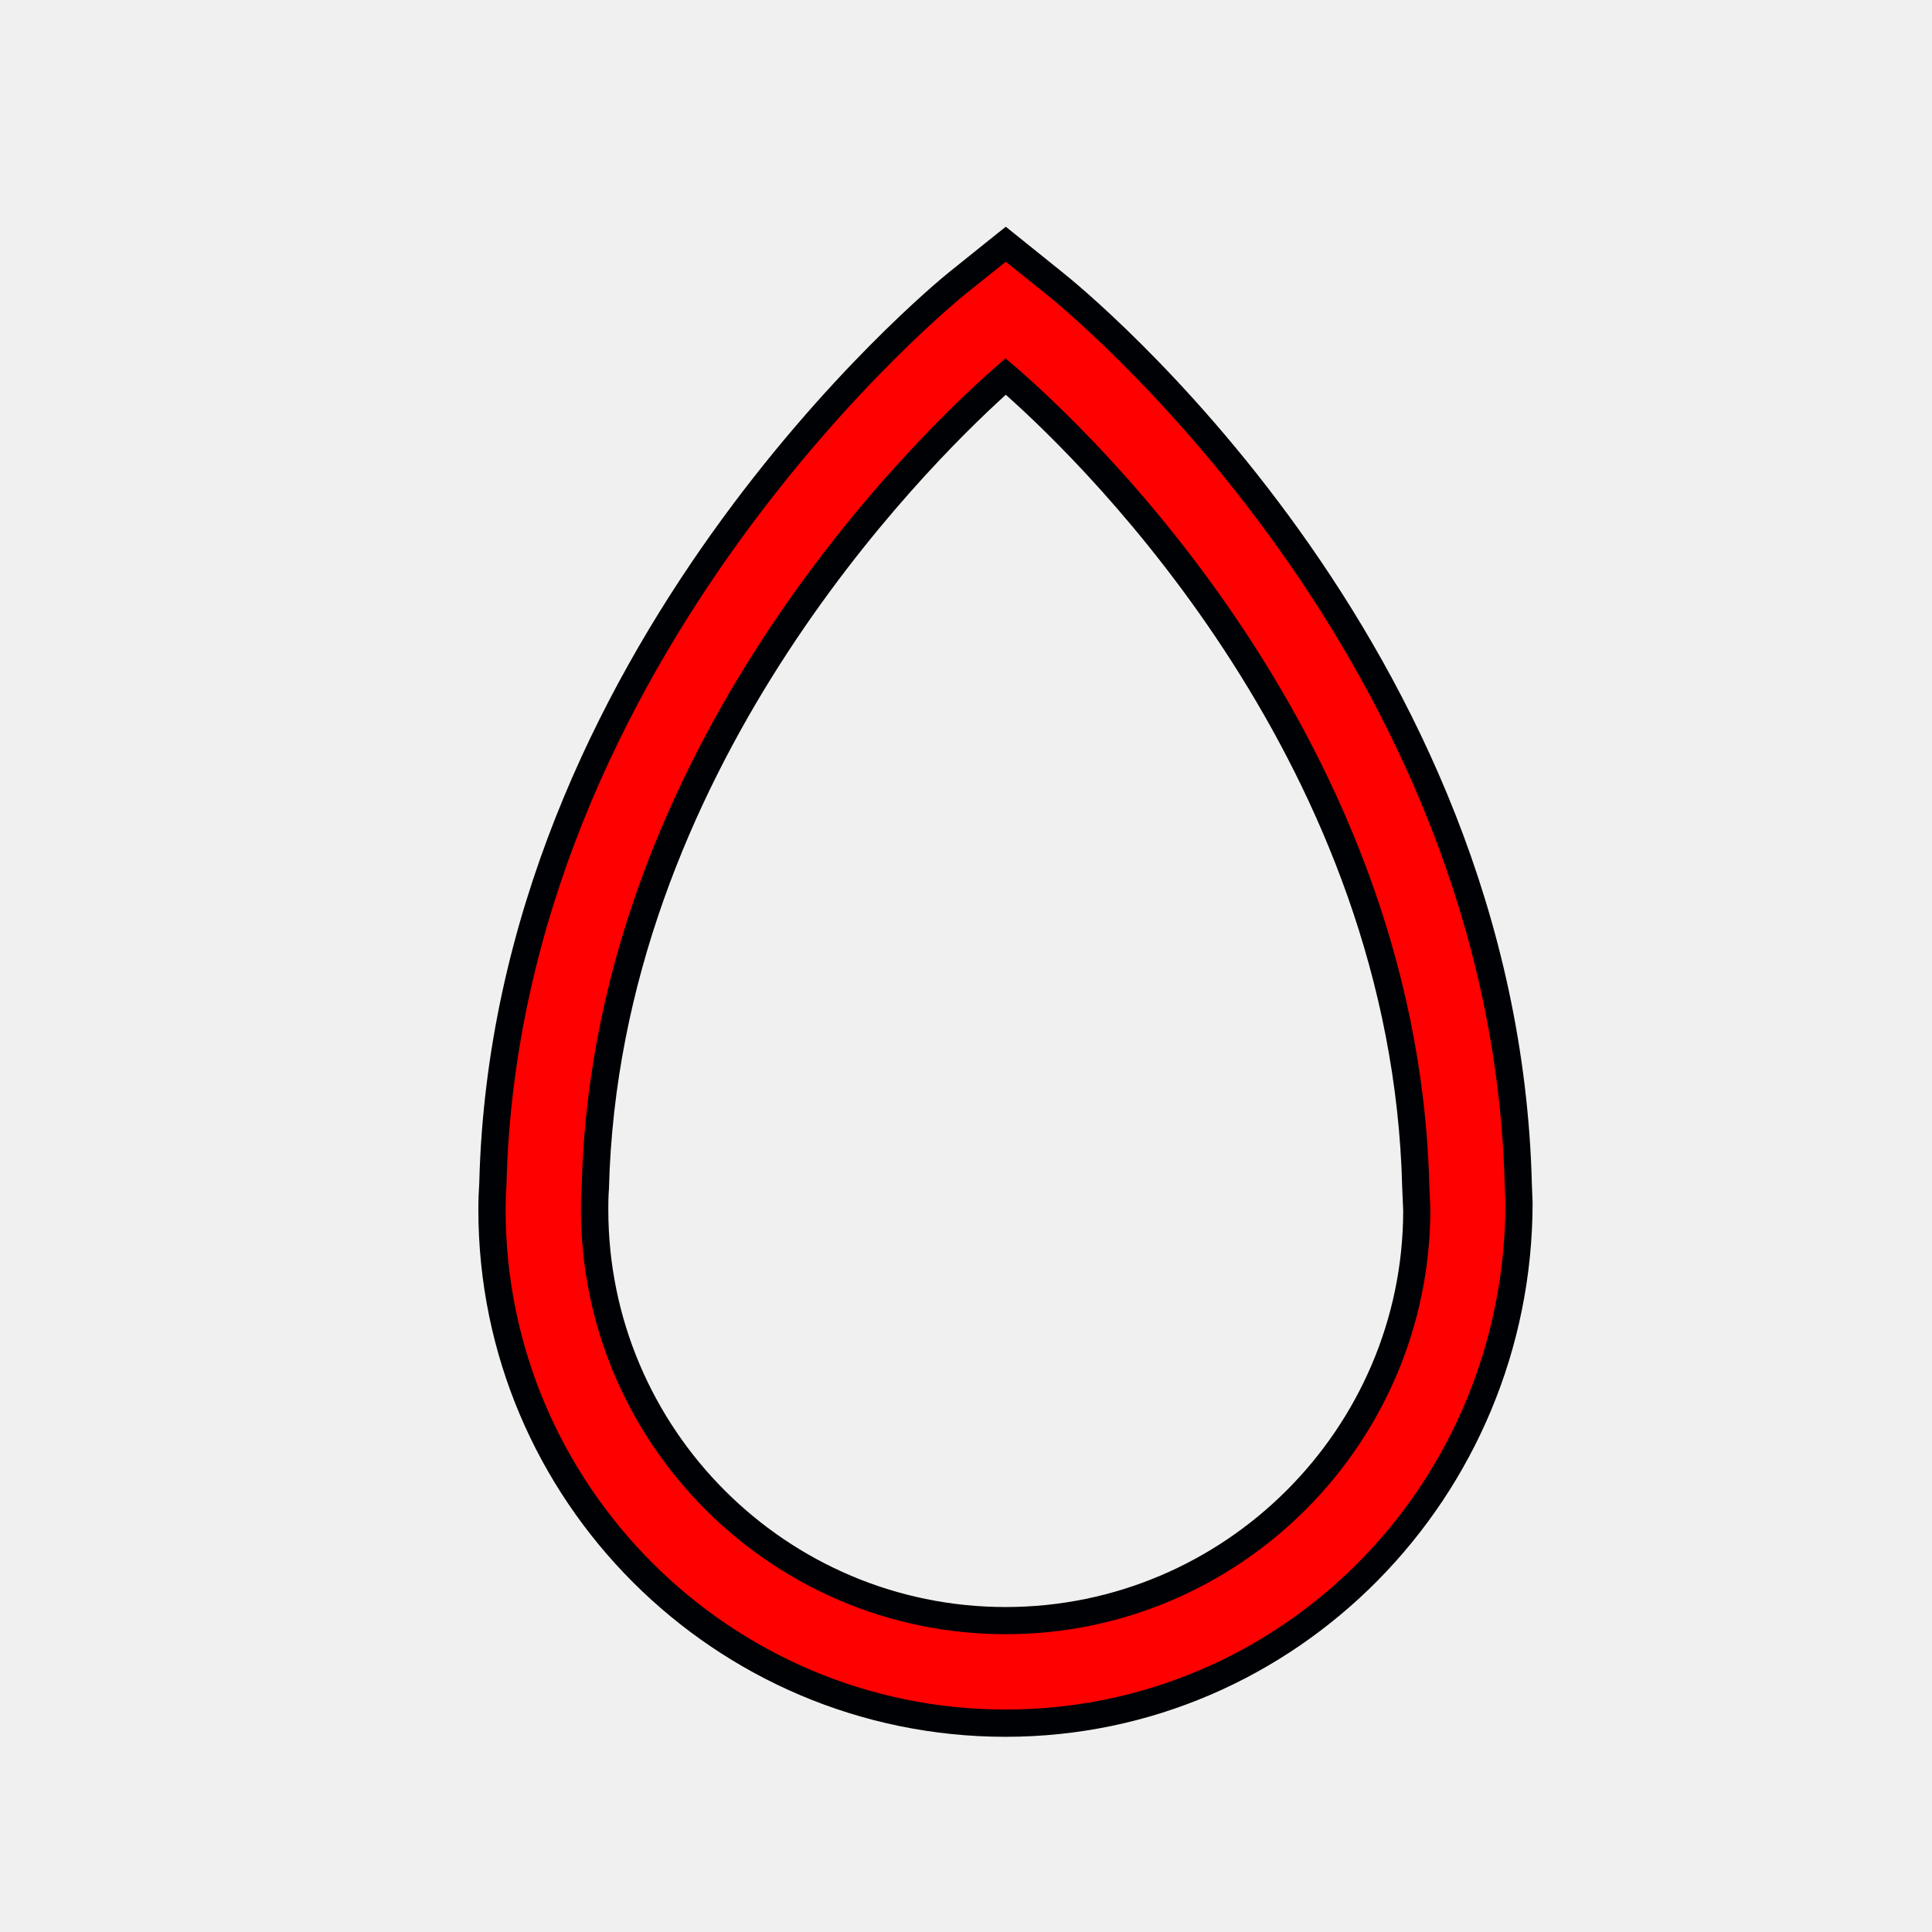
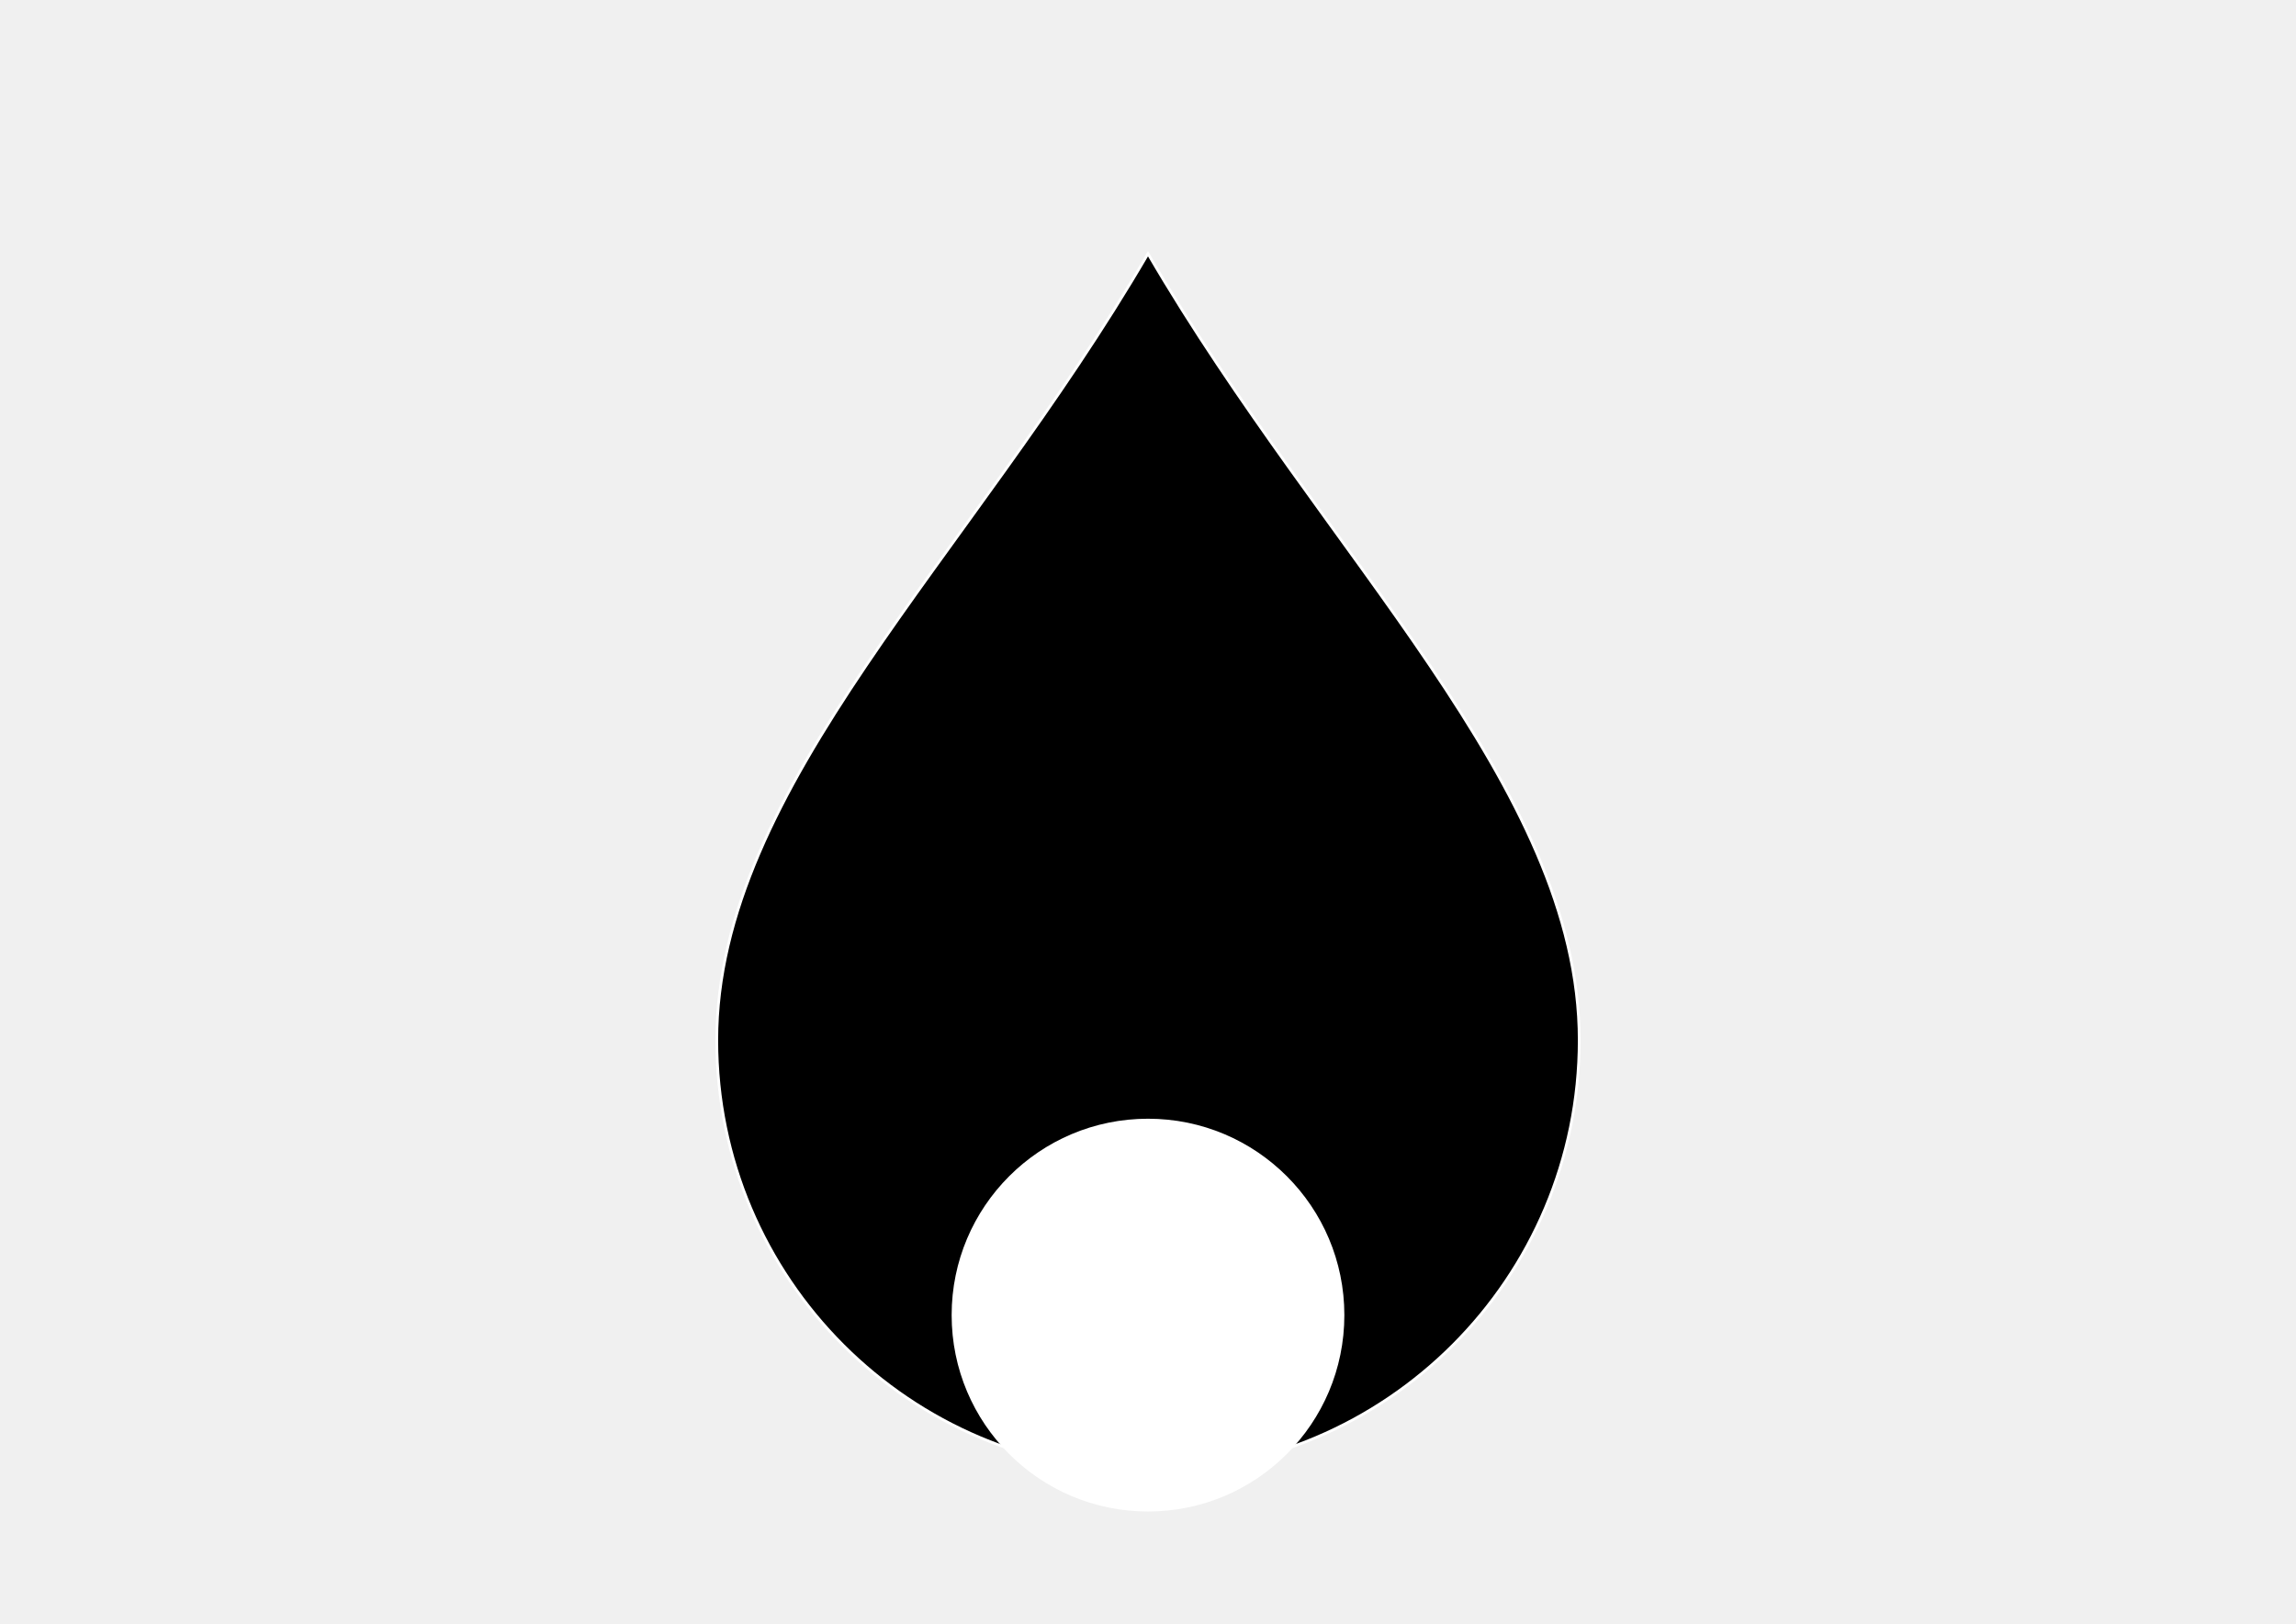
- <svg xmlns="http://www.w3.org/2000/svg" version="1.1" id="Calque_1" x="0px" y="0px" width="21.26px" height="21.26px" viewBox="0 0 21.26 21.26" enable-background="new 0 0 21.26 21.26" xml:space="preserve">
-   <g>
-     <g>
-       <path fill="#FF0000" d="M11.066,18.962c-3.117,0-5.652-2.535-5.652-5.65c0-0.1,0.004-0.2,0.01-0.299    c0.145-5.8,4.903-9.729,5.106-9.894l0.538-0.431l0.536,0.431c0.202,0.16,4.957,4.008,5.104,9.924l0.007,0.184    C16.716,16.391,14.181,18.962,11.066,18.962z M11.066,4.142c-0.927,0.81-4.396,4.153-4.515,8.919    c-0.008,0.1-0.008,0.176-0.008,0.25c0,2.493,2.029,4.521,4.522,4.521c2.492,0,4.522-2.029,4.524-4.523l-0.01-0.245    C15.461,8.188,11.827,4.799,11.066,4.142z" />
-       <path fill="#000104" d="M11.068,2.88l0.442,0.355c0.2,0.159,4.903,3.984,5.048,9.811l0.008,0.186c0,3.11-2.467,5.58-5.5,5.58    c-3.031,0-5.502-2.47-5.502-5.5c0-0.097,0.004-0.193,0.01-0.289c0.146-5.838,5.004-9.75,5.052-9.789L11.068,2.88 M11.066,17.983    c2.576,0,4.671-2.096,4.674-4.674l-0.011-0.252c-0.125-5.117-4.043-8.598-4.664-9.113c-0.594,0.503-4.538,4.029-4.664,9.113    c-0.008,0.096-0.008,0.176-0.008,0.254C6.394,15.888,8.492,17.983,11.066,17.983 M11.068,2.495l-0.188,0.15L10.438,3    c-0.208,0.168-5.017,4.141-5.164,10.015c-0.006,0.09-0.01,0.193-0.01,0.297c0,3.198,2.603,5.8,5.802,5.8    c3.198,0,5.799-2.638,5.799-5.88l-0.008-0.198C16.709,7.053,11.901,3.163,11.696,3l-0.44-0.354L11.068,2.495L11.068,2.495z     M11.066,17.684c-2.411,0-4.372-1.961-4.372-4.372c0-0.07,0-0.143,0.007-0.229c0.114-4.574,3.446-7.904,4.367-8.739    c0.923,0.821,4.249,4.096,4.362,8.723l0.011,0.257C15.438,15.721,13.476,17.684,11.066,17.684L11.066,17.684z" />
-     </g>
-   </g>
+ <svg xmlns="http://www.w3.org/2000/svg" version="1.1" id="Calque_1" x="0px" y="0px" width="841.891px" height="595.281px" viewBox="0 0 841.891 595.281" enable-background="new 0 0 841.891 595.281" xml:space="preserve">
+   <path stroke="#FFFFFF" stroke-miterlimit="10" d="M420.945,93.012c-65.109,111.615-158.121,195.326-158.121,288.339  c0,87.328,70.793,158.122,158.121,158.122s158.121-70.794,158.121-158.122C579.066,288.339,486.053,204.628,420.945,93.012z" />
+   <circle fill="#FFFFFF" cx="420.945" cy="482.14" r="72" />
</svg>
